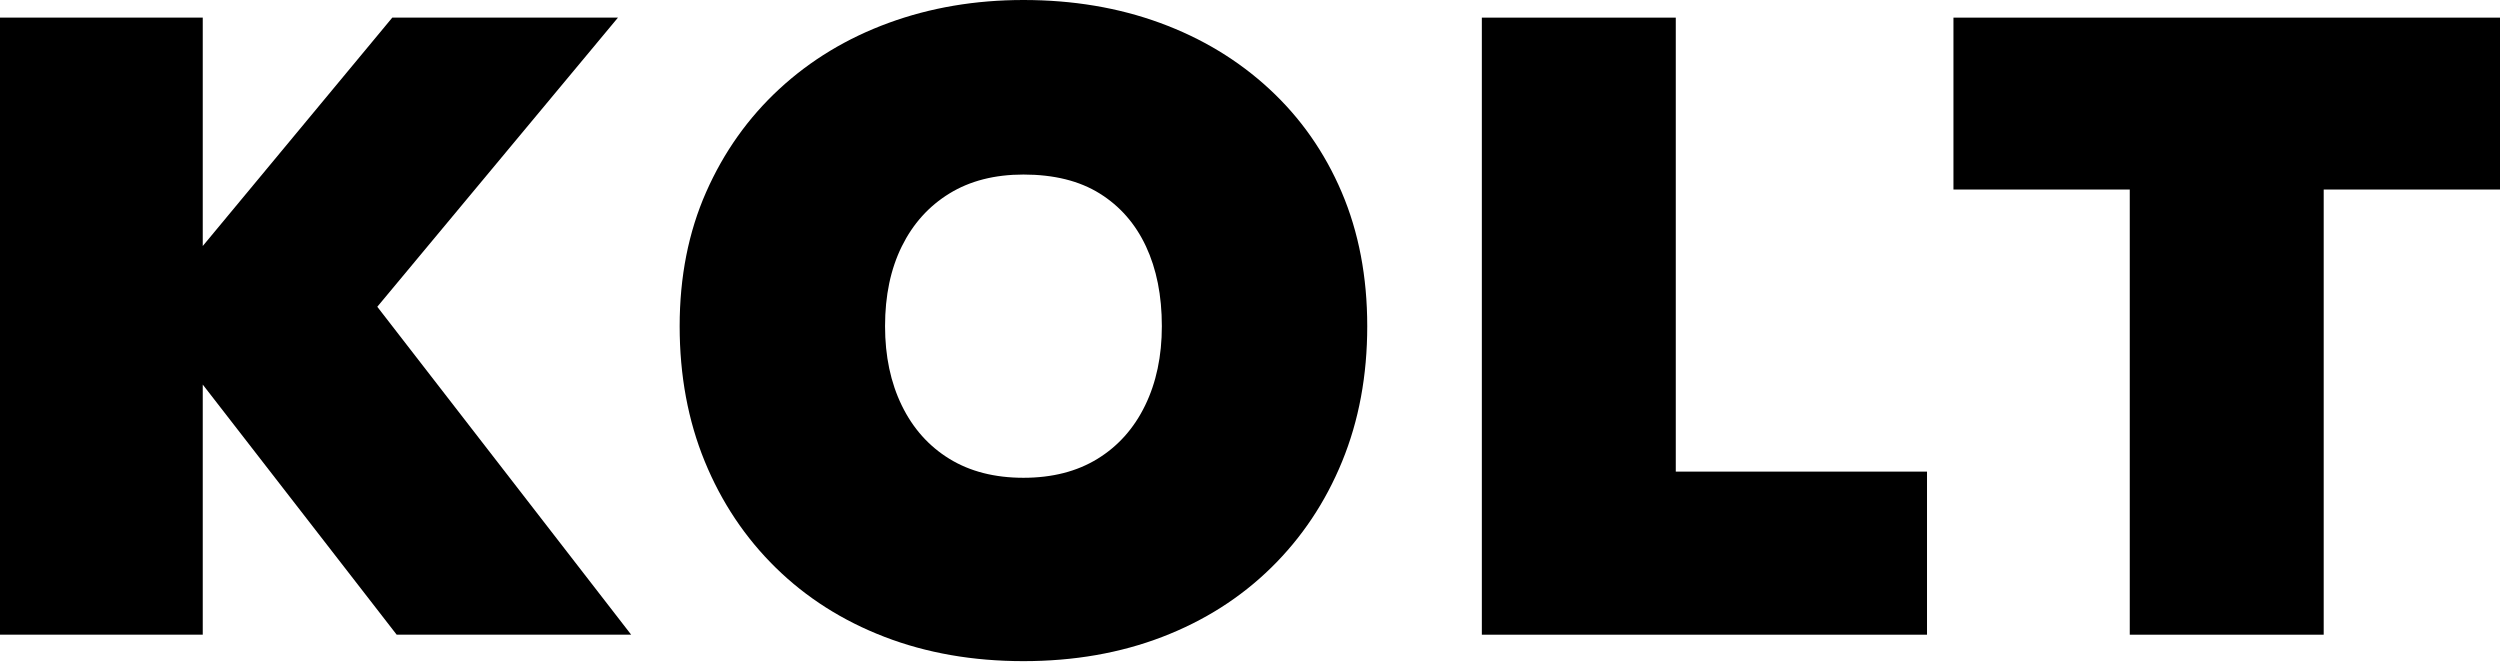
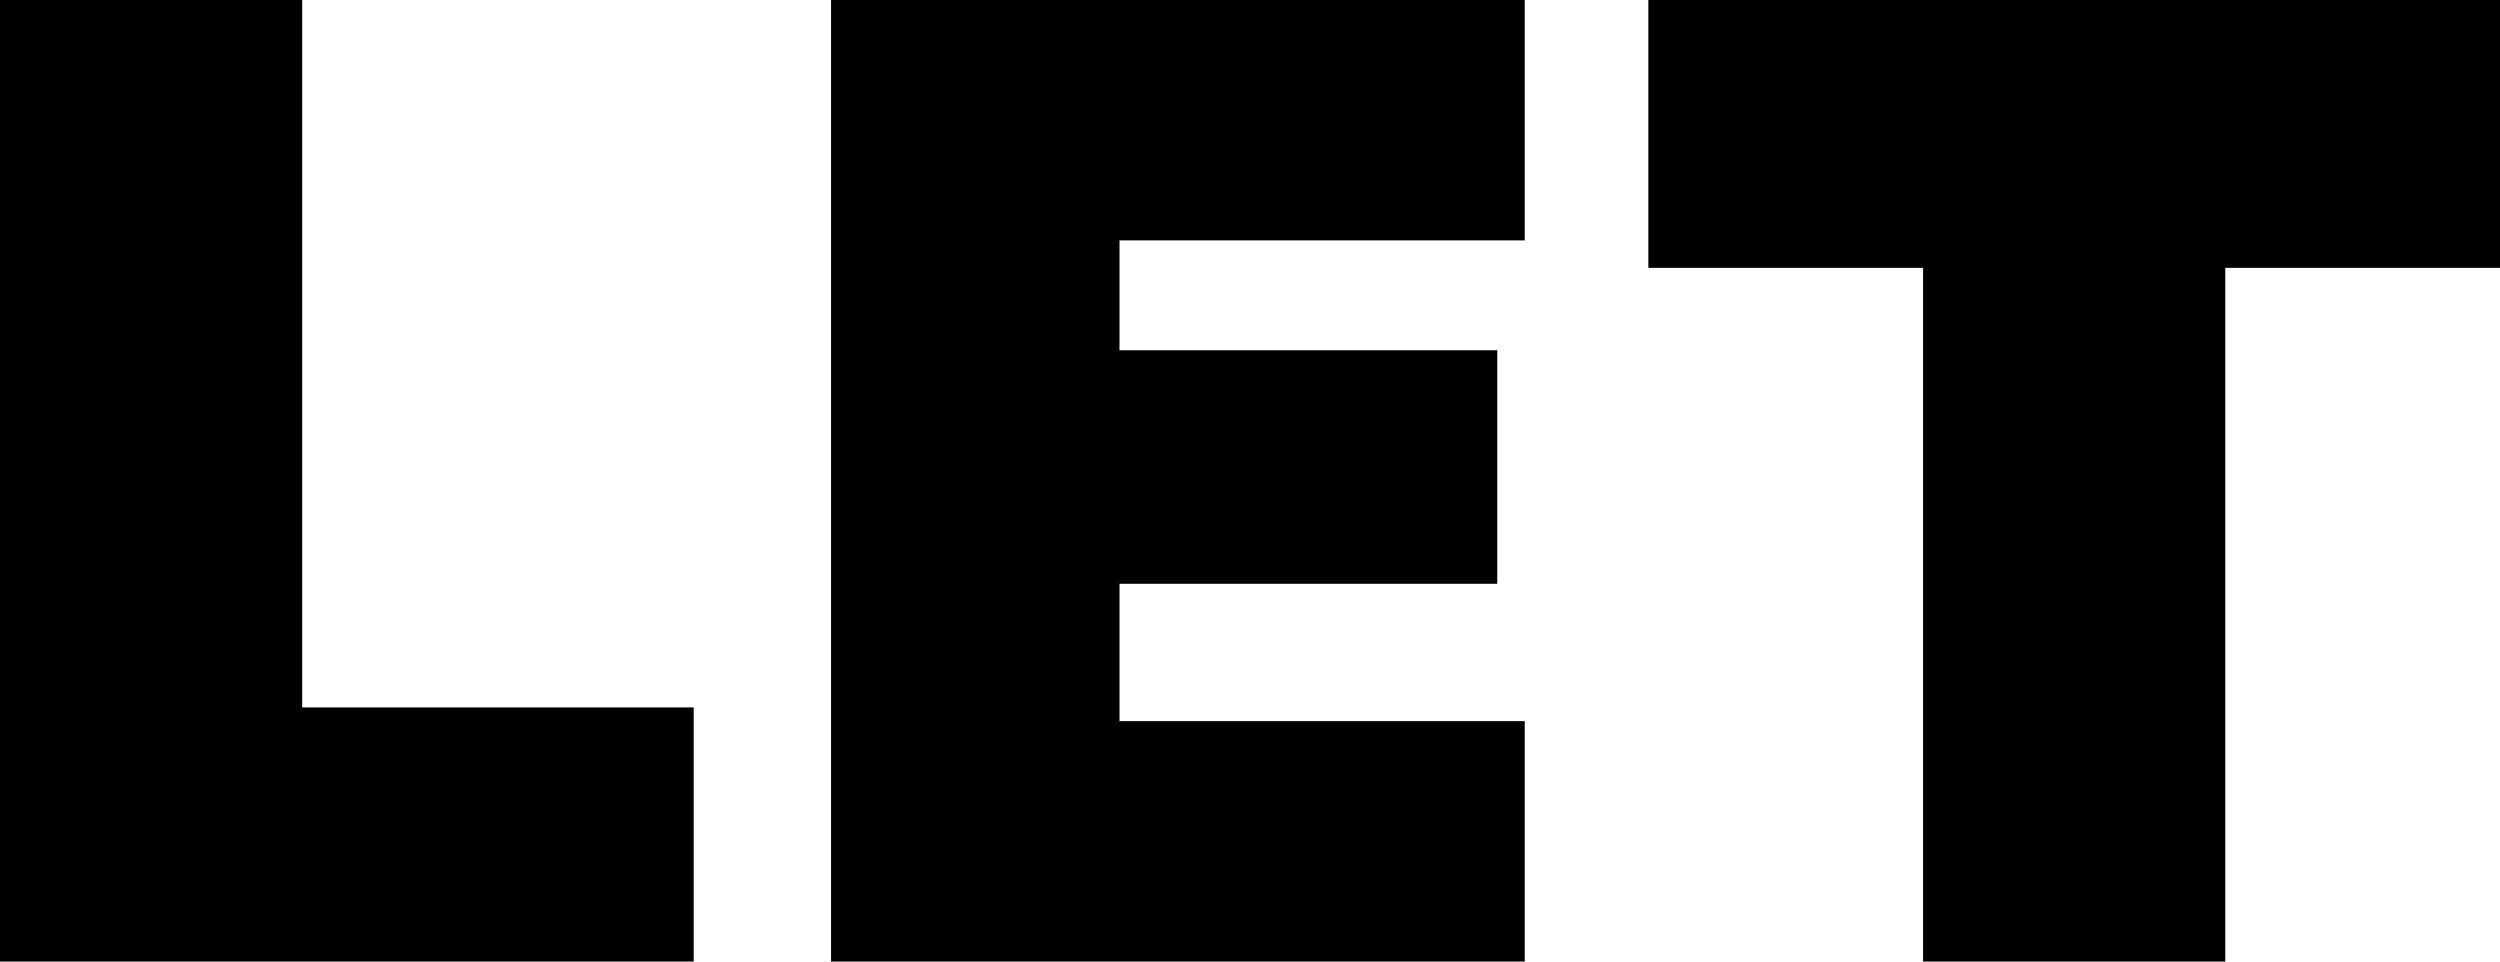
- <svg xmlns="http://www.w3.org/2000/svg" viewBox="70 -720 2836 750" role="img" aria-label="KOLT" fill="currentColor">
-   <path d="M70 -700V0H300V-700ZM515 -700 237 -365 520 0H786L498 -372L771 -700Z" />
-   <path d="M1074 -350Q1074 -402 1093.0 -440.5Q1112 -479 1147.0 -500.5Q1182 -522 1231 -522Q1283 -522 1317.5 -500.5Q1352 -479 1370.0 -440.5Q1388 -402 1388 -350Q1388 -299 1369.0 -260.0Q1350 -221 1315.0 -199.5Q1280 -178 1231 -178Q1182 -178 1147.0 -199.5Q1112 -221 1093.0 -260.0Q1074 -299 1074 -350ZM841 -350Q841 -266 869.5 -196.5Q898 -127 950.0 -76.0Q1002 -25 1073.5 2.5Q1145 30 1231 30Q1317 30 1388.5 2.5Q1460 -25 1512.0 -76.0Q1564 -127 1592.5 -196.5Q1621 -266 1621 -350Q1621 -434 1592.0 -502.0Q1563 -570 1510.0 -619.0Q1457 -668 1386.0 -694.0Q1315 -720 1231 -720Q1149 -720 1078.0 -694.0Q1007 -668 954.0 -619.0Q901 -570 871.0 -502.0Q841 -434 841 -350Z" />
-   <path d="M1751 -700V0H2256V-185H1971V-700Z" />
-   <path d="M2286 -505H2486V0H2706V-505H2906V-700H2286Z" />
+ <svg xmlns="http://www.w3.org/2000/svg" viewBox="70 -700 1820 700" role="img" aria-label="LET" fill="currentColor">
+   <path d="M70 -700V0H575V-185H290V-700Z" />
+   <path d="M827 0H1180V-175H827ZM827 -525H1180V-700H827ZM827 -275H1160V-445H827ZM675 -700V0H885V-700Z" />
+   <path d="M1270 -505H1470V0H1690V-505H1890V-700H1270Z" />
</svg>
